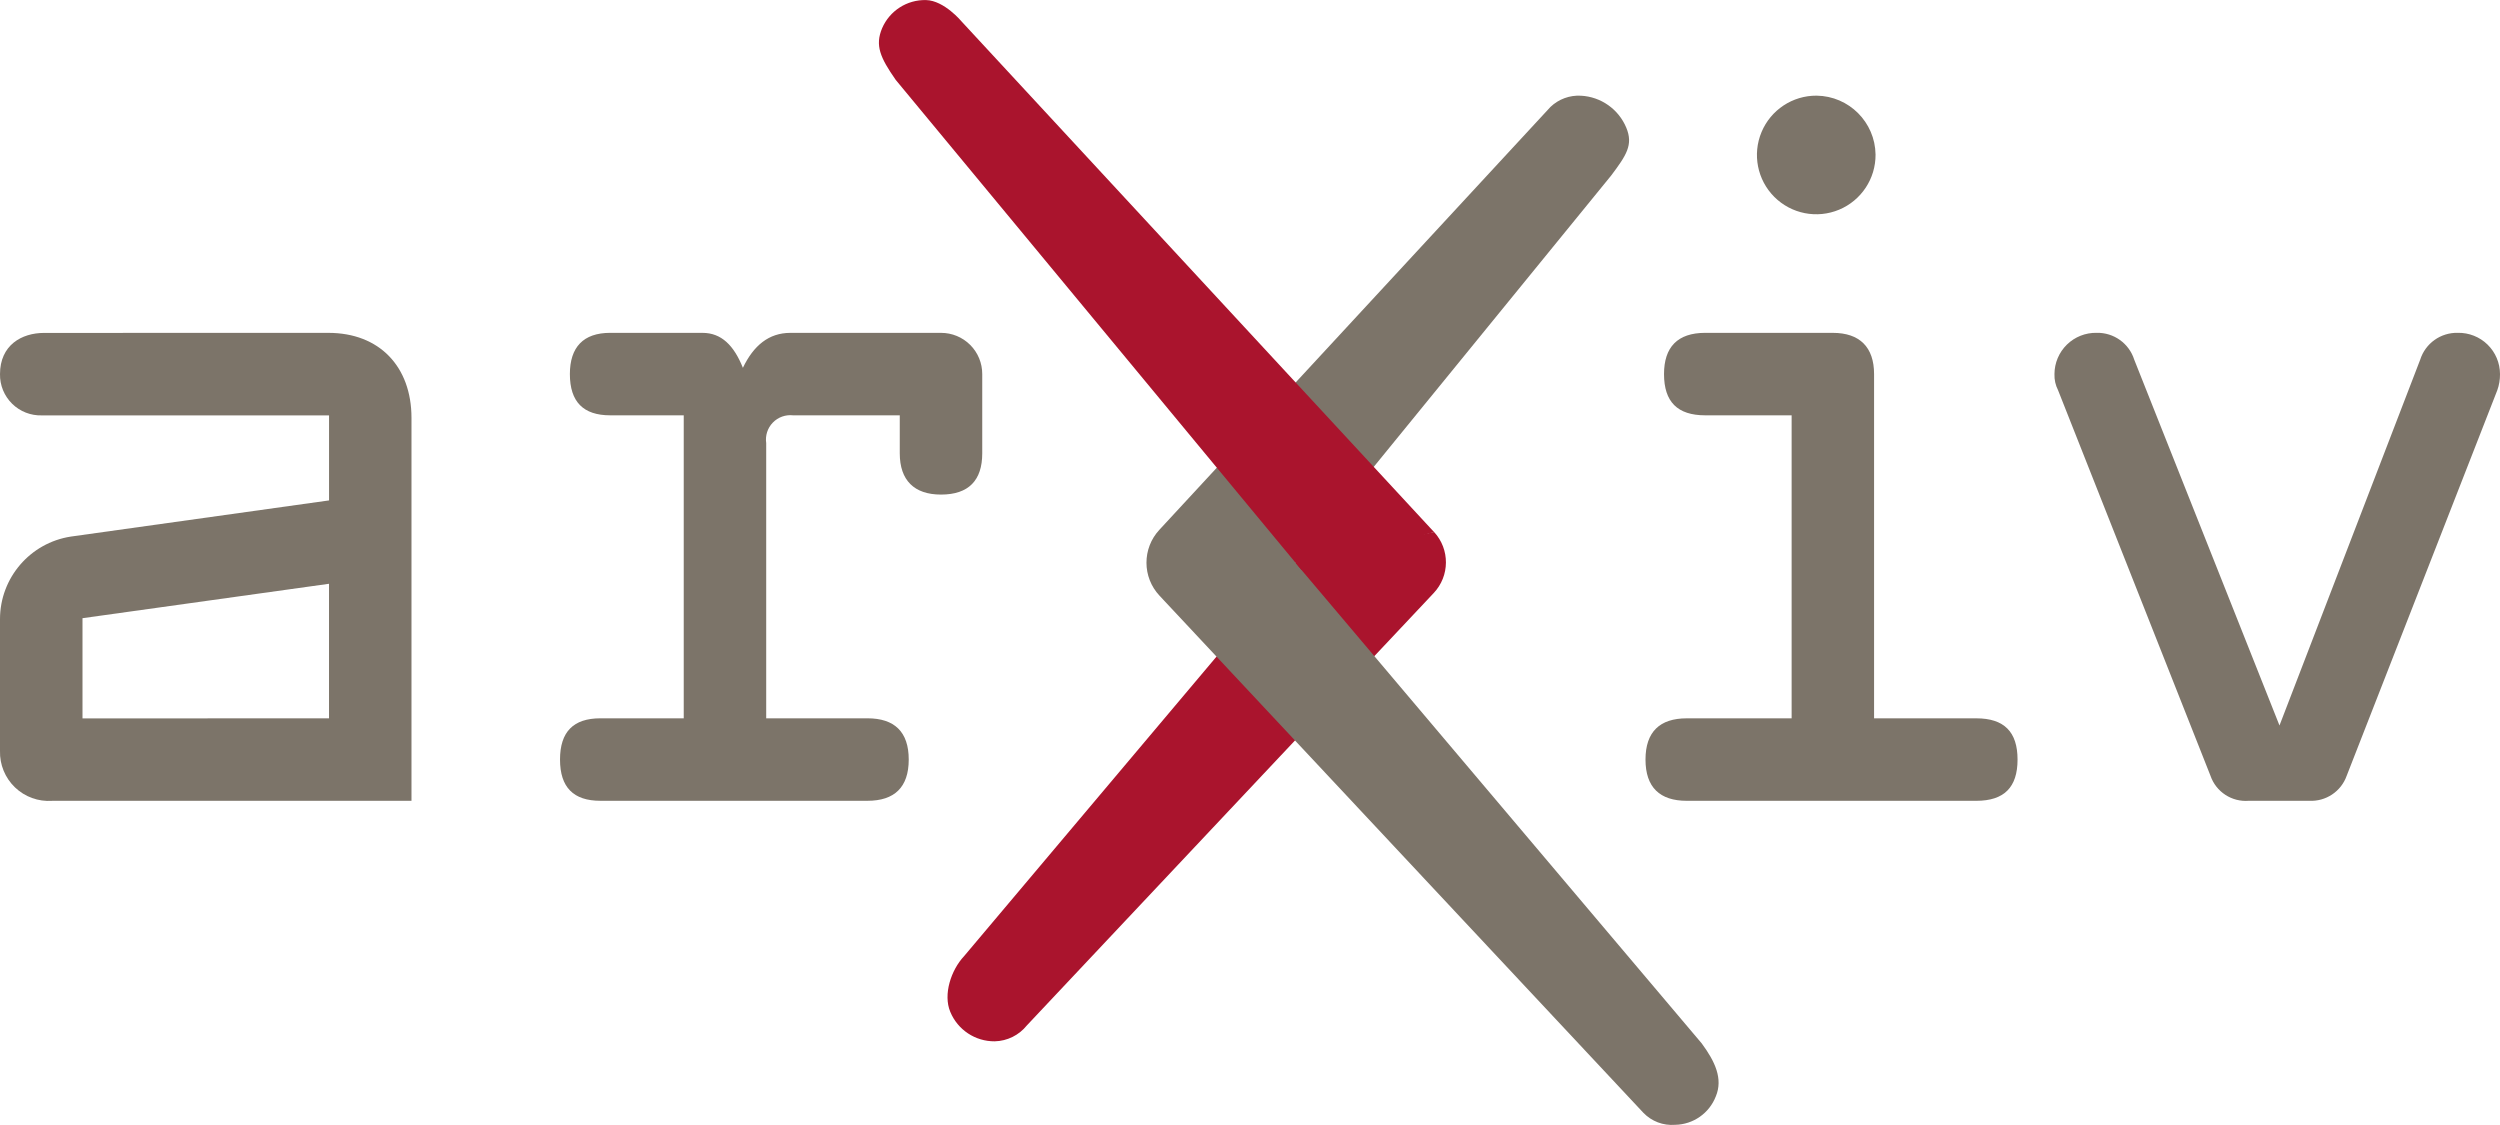
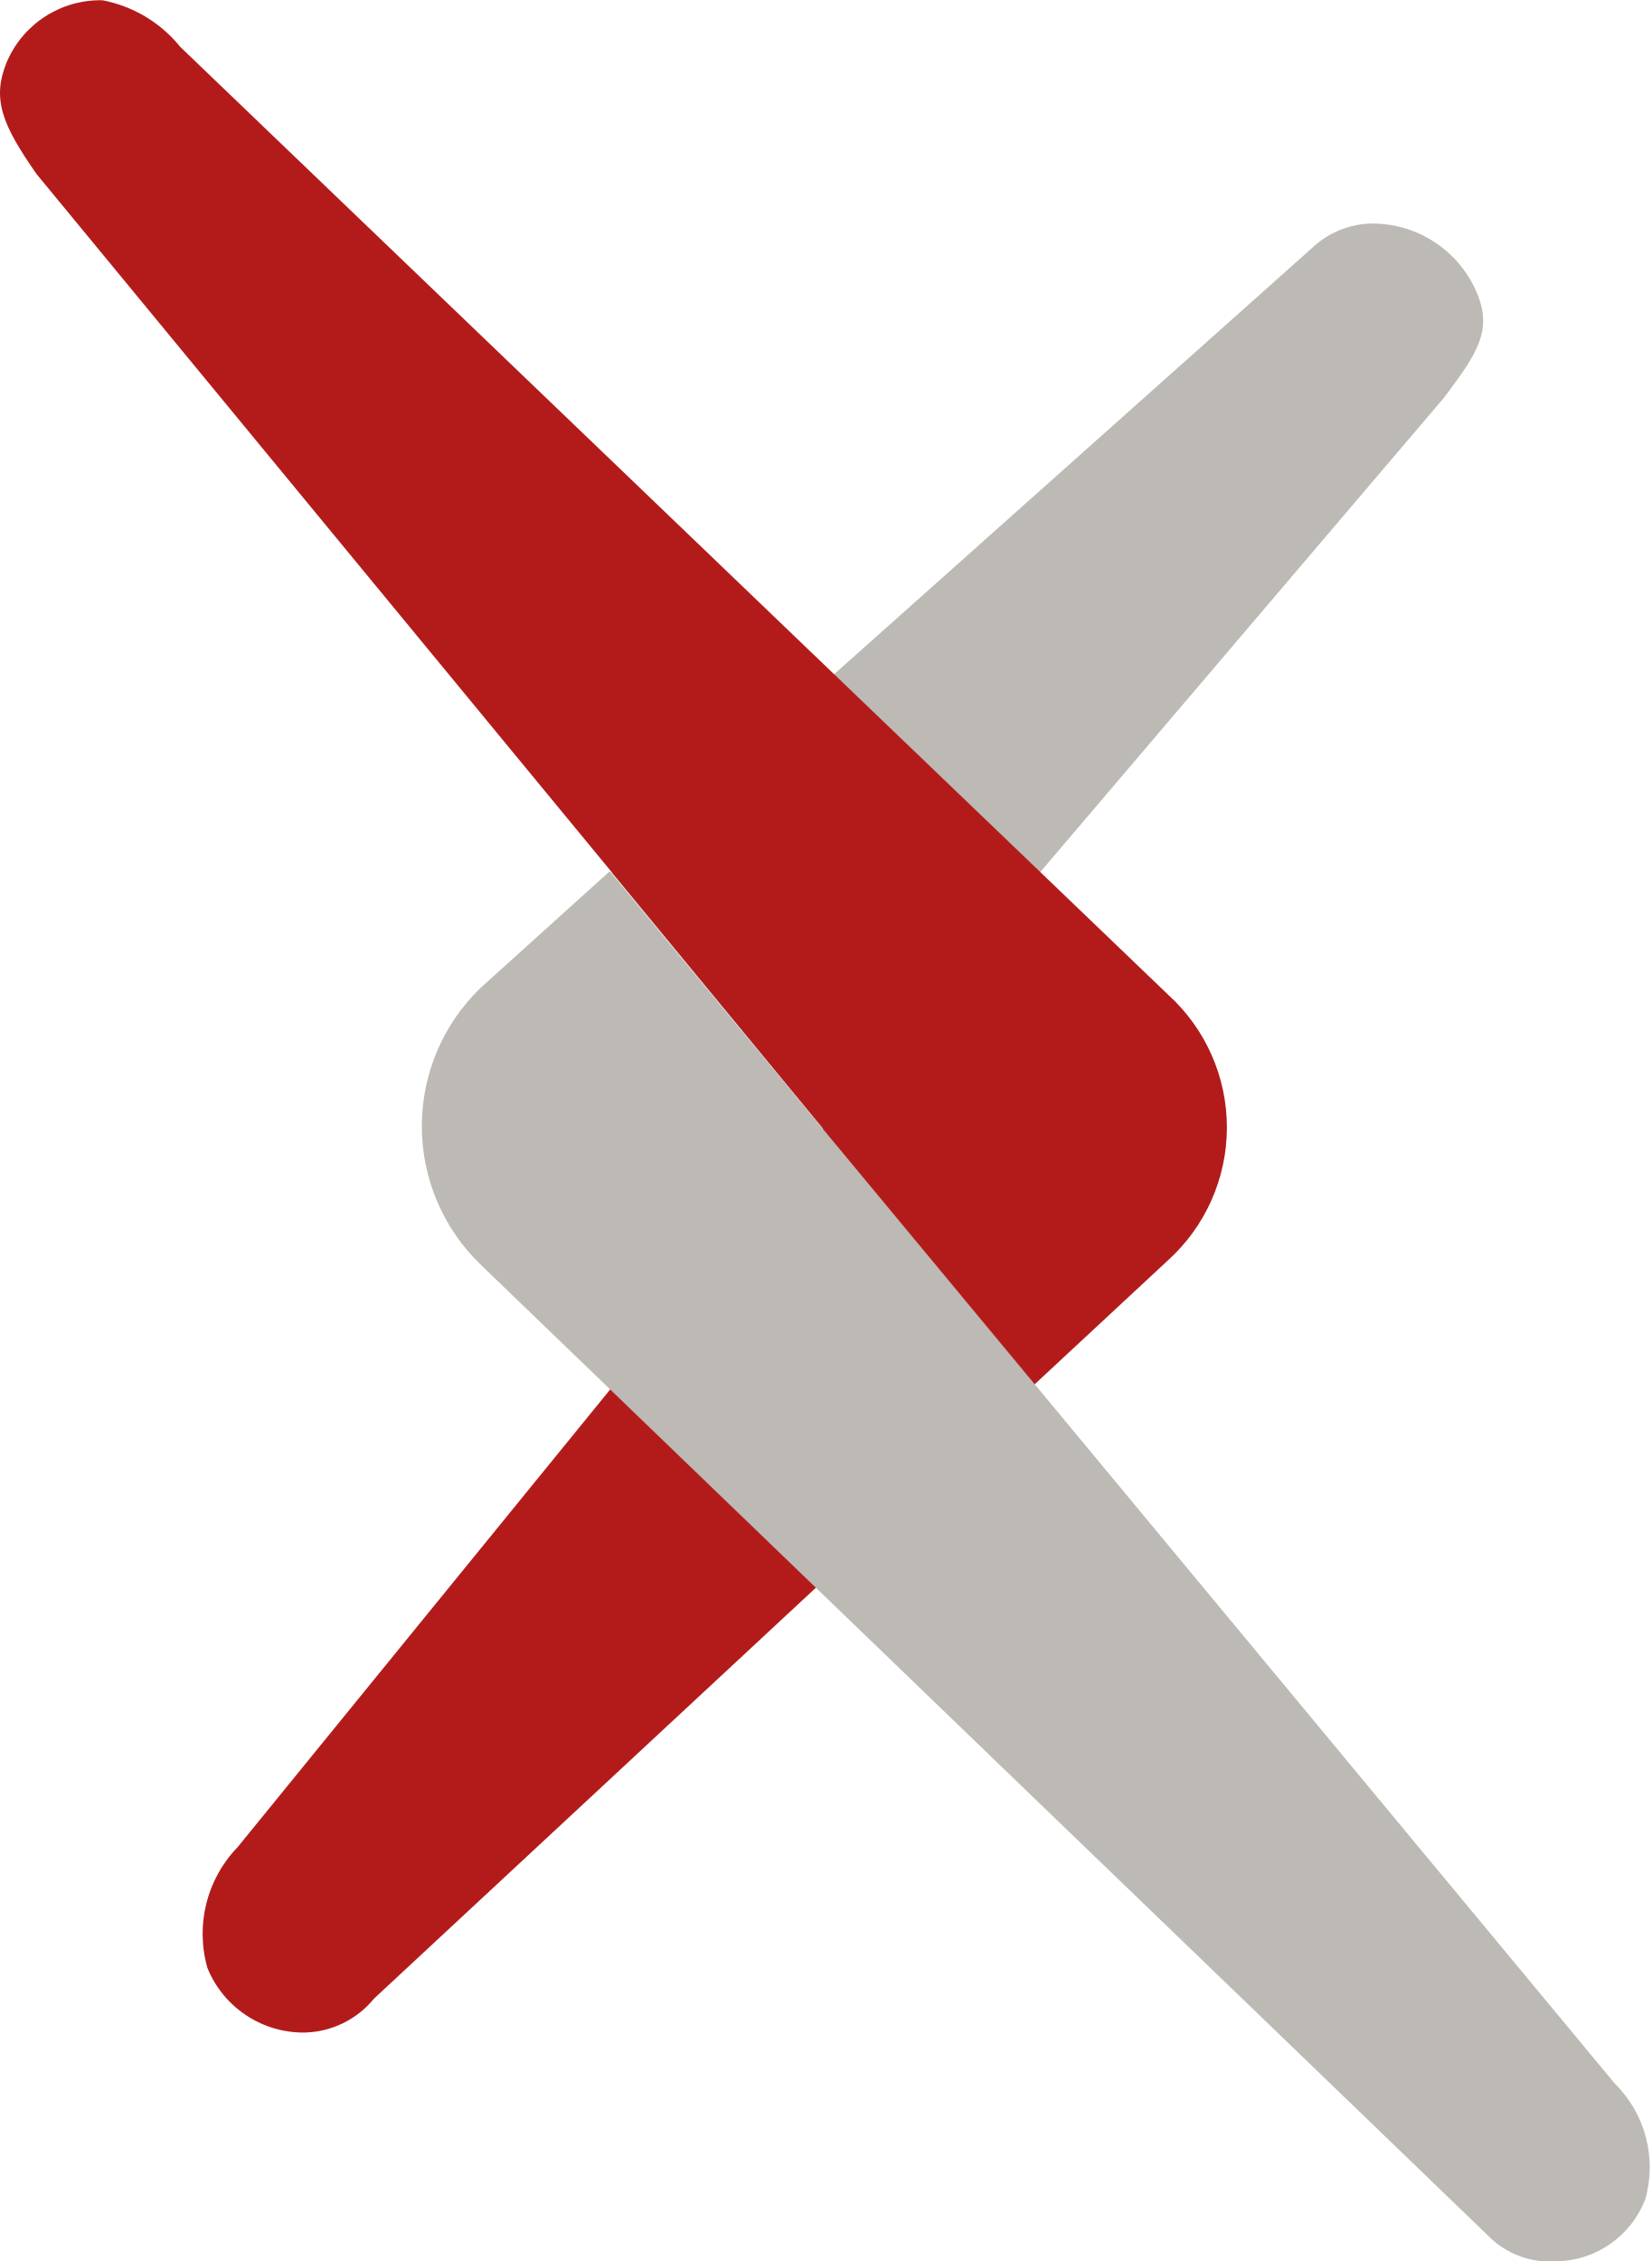
- <svg xmlns="http://www.w3.org/2000/svg" id="primary_logo" data-name="primary logo" viewBox="0 0 246.978 111.119">
-   <path d="M427.571,255.154c1.859,0,3.1,1.24,3.985,3.453,1.062-2.213,2.568-3.453,4.694-3.453h14.878a4.062,4.062,0,0,1,4.074,4.074v7.828c0,2.656-1.327,4.074-4.074,4.074-2.656,0-4.074-1.418-4.074-4.074V263.3H436.515a2.411,2.411,0,0,0-2.656,2.745v27.188h10.007c2.658,0,4.074,1.329,4.074,4.074s-1.416,4.074-4.074,4.074h-26.39c-2.659,0-3.986-1.328-3.986-4.074s1.327-4.074,3.986-4.074h8.236V263.3h-7.263c-2.656,0-3.985-1.329-3.985-4.074,0-2.658,1.329-4.074,3.985-4.074Z" transform="translate(-358.165 -222.27)" fill="#7c7469" />
-   <path d="M539.233,255.154c2.656,0,4.074,1.416,4.074,4.074v34.007h10.1c2.746,0,4.074,1.329,4.074,4.074s-1.328,4.074-4.074,4.074H524.8c-2.656,0-4.074-1.328-4.074-4.074s1.418-4.074,4.074-4.074h10.362V263.3h-8.533c-2.744,0-4.073-1.329-4.073-4.074,0-2.658,1.329-4.074,4.073-4.074Zm4.22-17.615a5.859,5.859,0,1,1-5.819-5.819A5.9,5.9,0,0,1,543.453,237.539Z" transform="translate(-358.165 -222.27)" fill="#7c7469" />
-   <path d="M605.143,259.228a4.589,4.589,0,0,1-.267,1.594L590,298.9a3.722,3.722,0,0,1-3.721,2.48h-5.933a3.689,3.689,0,0,1-3.808-2.48l-15.055-38.081a3.23,3.23,0,0,1-.355-1.594,4.084,4.084,0,0,1,4.164-4.074,3.8,3.8,0,0,1,3.718,2.656l14.348,36.134,13.9-36.134a3.8,3.8,0,0,1,3.72-2.656A4.084,4.084,0,0,1,605.143,259.228Z" transform="translate(-358.165 -222.27)" fill="#7c7469" />
-   <path d="M486.149,277.877l-32.741,38.852c-1.286,1.372-2.084,3.777-1.365,5.5a4.705,4.705,0,0,0,4.4,2.914,4.191,4.191,0,0,0,3.16-1.563l40.191-42.714a4.417,4.417,0,0,0,.042-6.042Z" transform="translate(-358.165 -222.27)" fill="#aa142d" />
-   <path d="M486.149,277.877l31.187-38.268c1.492-1.989,2.2-3.03,1.492-4.723a5.142,5.142,0,0,0-4.481-3.161h0a4.024,4.024,0,0,0-3.008,1.108L472.711,274.6a4.769,4.769,0,0,0,.015,6.53L520.512,332.2a3.913,3.913,0,0,0,3.137,1.192,4.394,4.394,0,0,0,4.027-2.818c.719-1.727-.076-3.438-1.4-5.23l-40.124-47.464" transform="translate(-358.165 -222.27)" fill="#7c7469" />
-   <path d="M499.833,274.828,453.169,224.4s-1.713-2.08-3.524-2.124a4.607,4.607,0,0,0-4.338,2.788c-.705,1.692-.2,2.88,1.349,5.1l40.093,48.422" transform="translate(-358.165 -222.27)" fill="#aa142d" />
-   <path d="M390.61,255.154c5.018,0,8.206,3.312,8.206,8.4v37.831H363.308a4.813,4.813,0,0,1-5.143-4.929V283.427a8.256,8.256,0,0,1,7-8.148l25.507-3.572v-8.4H362.306a4.014,4.014,0,0,1-4.141-4.074c0-2.87,2.143-4.074,4.355-4.074Zm.059,38.081V279.942l-24.354,3.4v9.9Z" transform="translate(-358.165 -222.27)" fill="#7c7469" />
+ <svg xmlns="http://www.w3.org/2000/svg" id="logomark" viewBox="0 0 17.732 24.269">
+   <g id="tiny">
+     <path d="M573.549,280.916l2.266,2.738,6.674-7.84c.353-.47.52-.717.353-1.117a1.218,1.218,0,0,0-1.061-.748h0a.953.953,0,0,0-.712.262Z" transform="translate(-566.984 -271.548)" fill="#bdb9b4" />
+     <path d="M579.525,282.225l-10.606-10.174a1.413,1.413,0,0,0-.834-.5,1.09,1.09,0,0,0-1.027.66c-.167.4-.047.681.319,1.206l8.44,10.242h0l-6.282,7.716a1.336,1.336,0,0,0-.323,1.3,1.114,1.114,0,0,0,1.04.69A.992.992,0,0,0,571,293l8.519-7.92A1.924,1.924,0,0,0,579.525,282.225Z" transform="translate(-566.984 -271.548)" fill="#b31b1b" />
+     <path d="M584.32,293.912l-8.525-10.275,0,0L573.53,280.9l-1.389,1.254a2.063,2.063,0,0,0,0,2.965l10.812,10.419a.925.925,0,0,0,.742.282,1.039,1.039,0,0,0,.953-.667A1.261,1.261,0,0,0,584.32,293.912Z" transform="translate(-566.984 -271.548)" fill="#bdb9b4" />
+   </g>
</svg>
